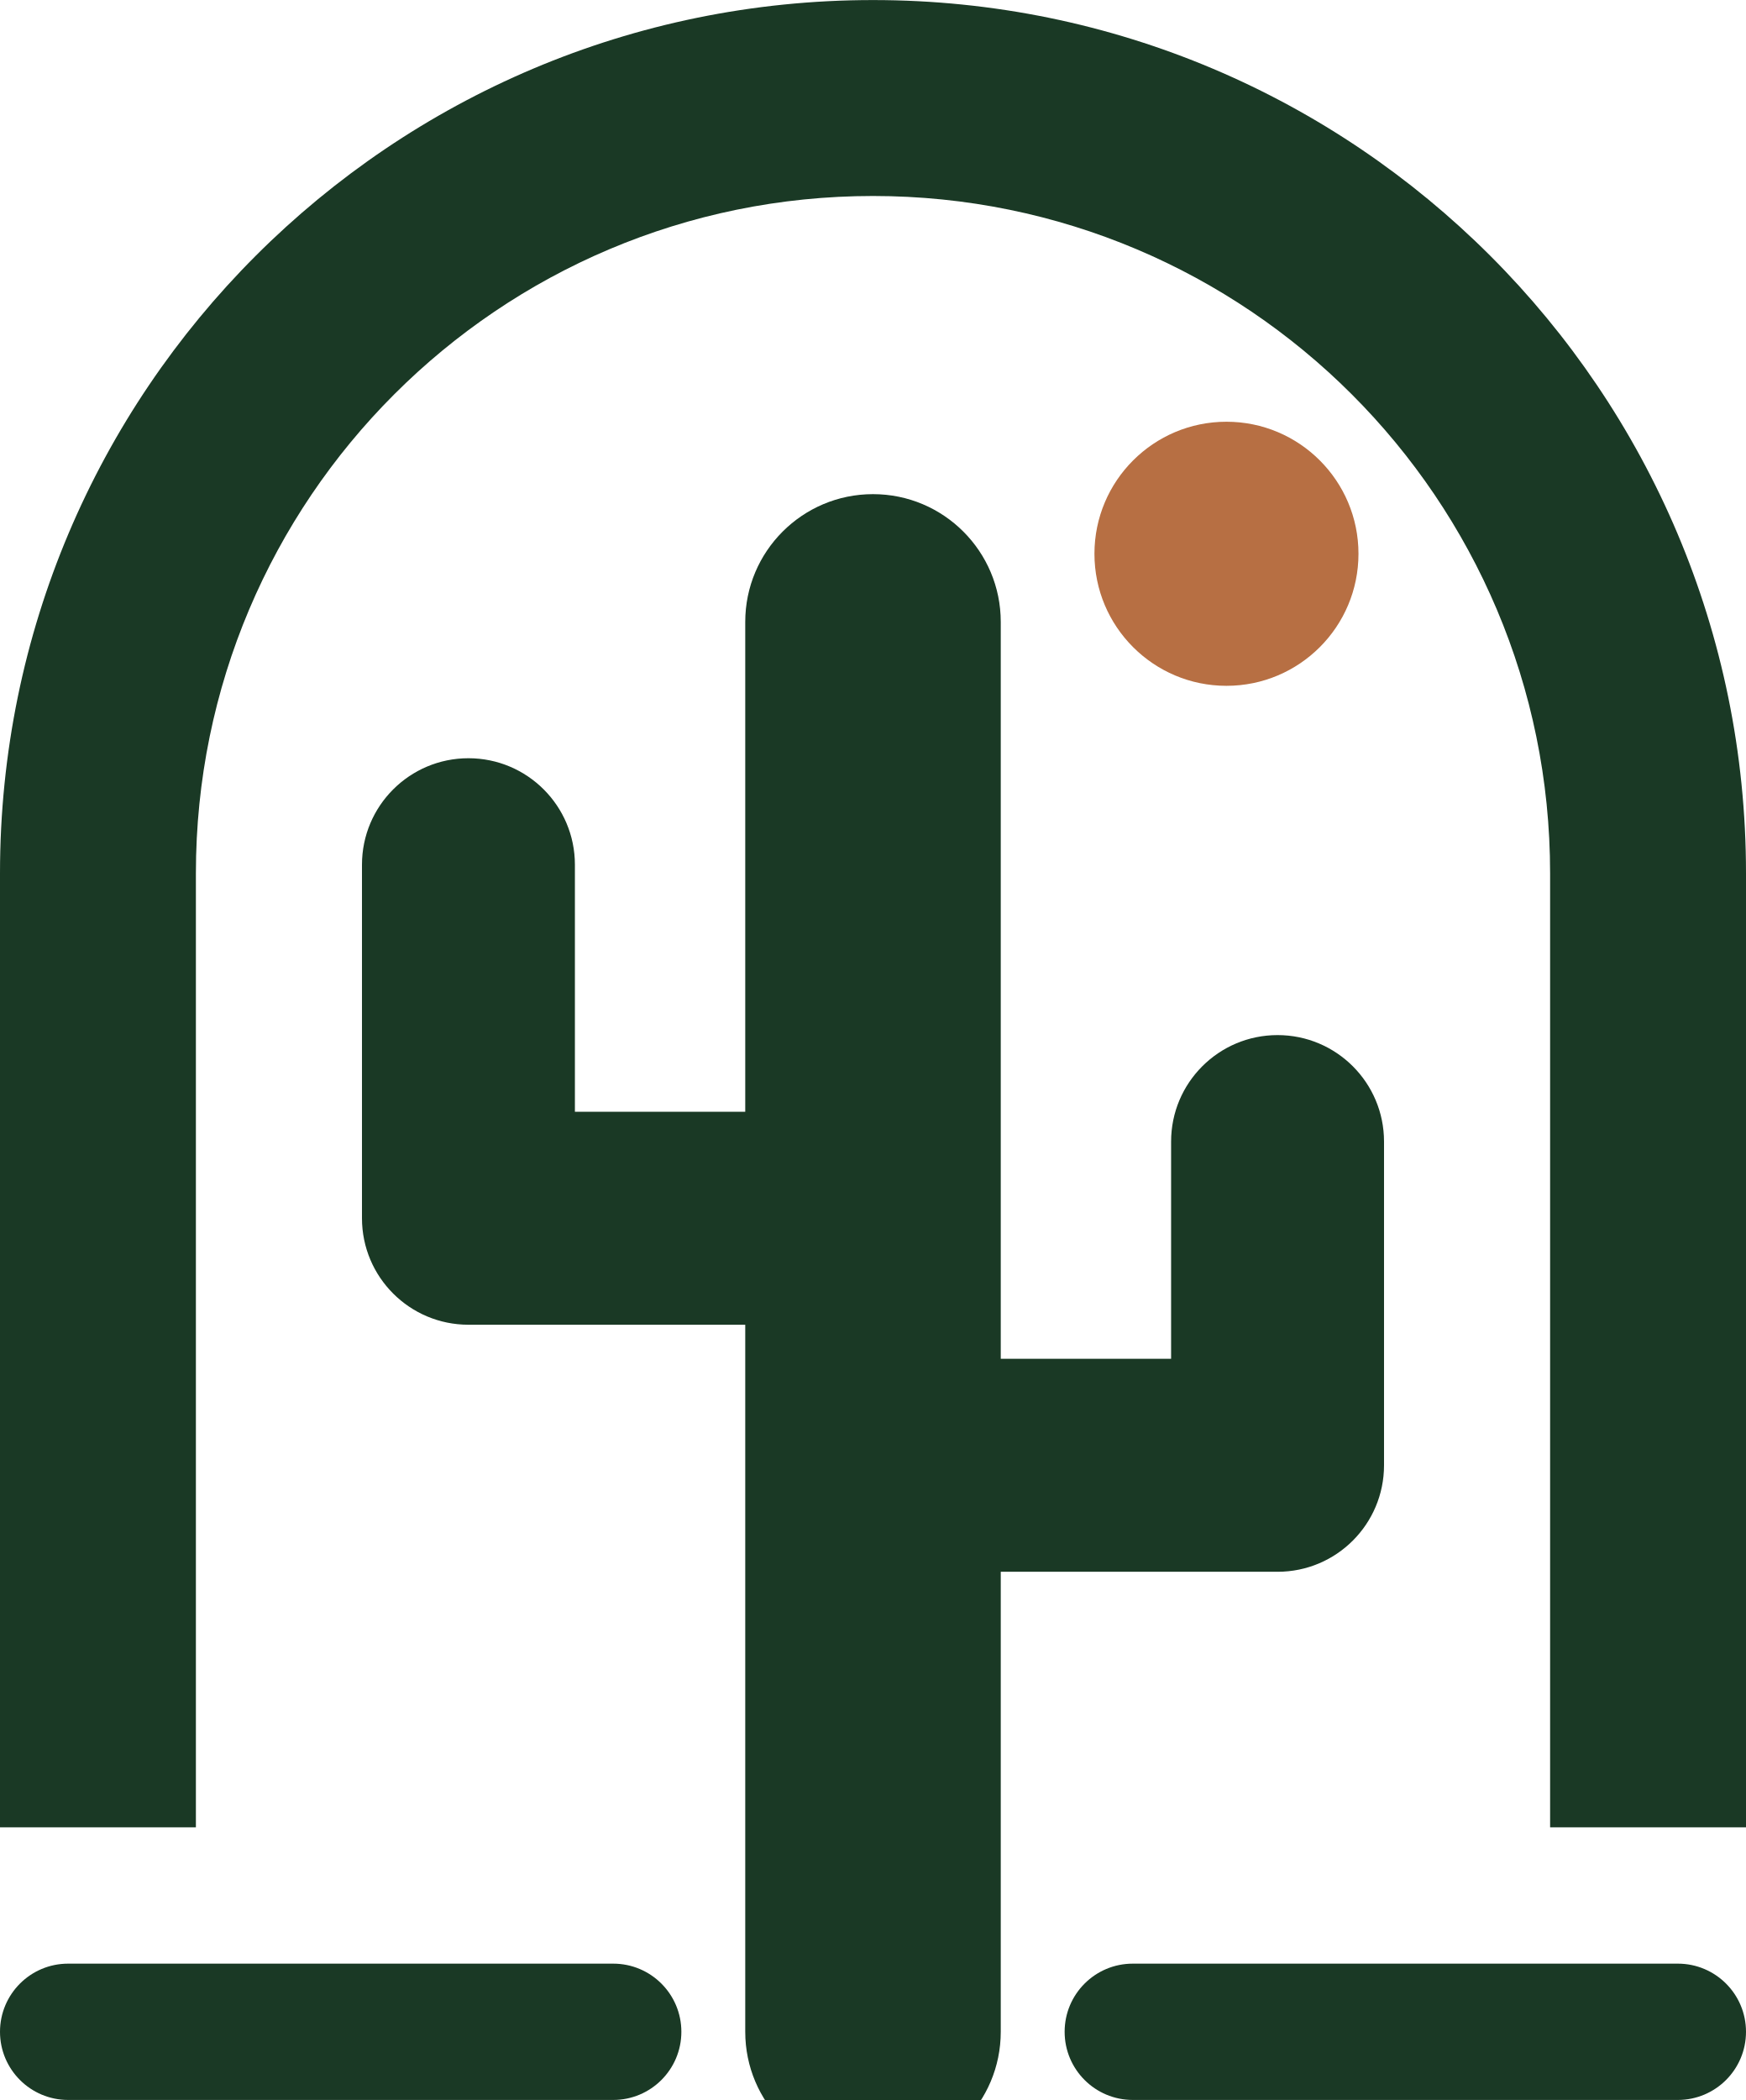
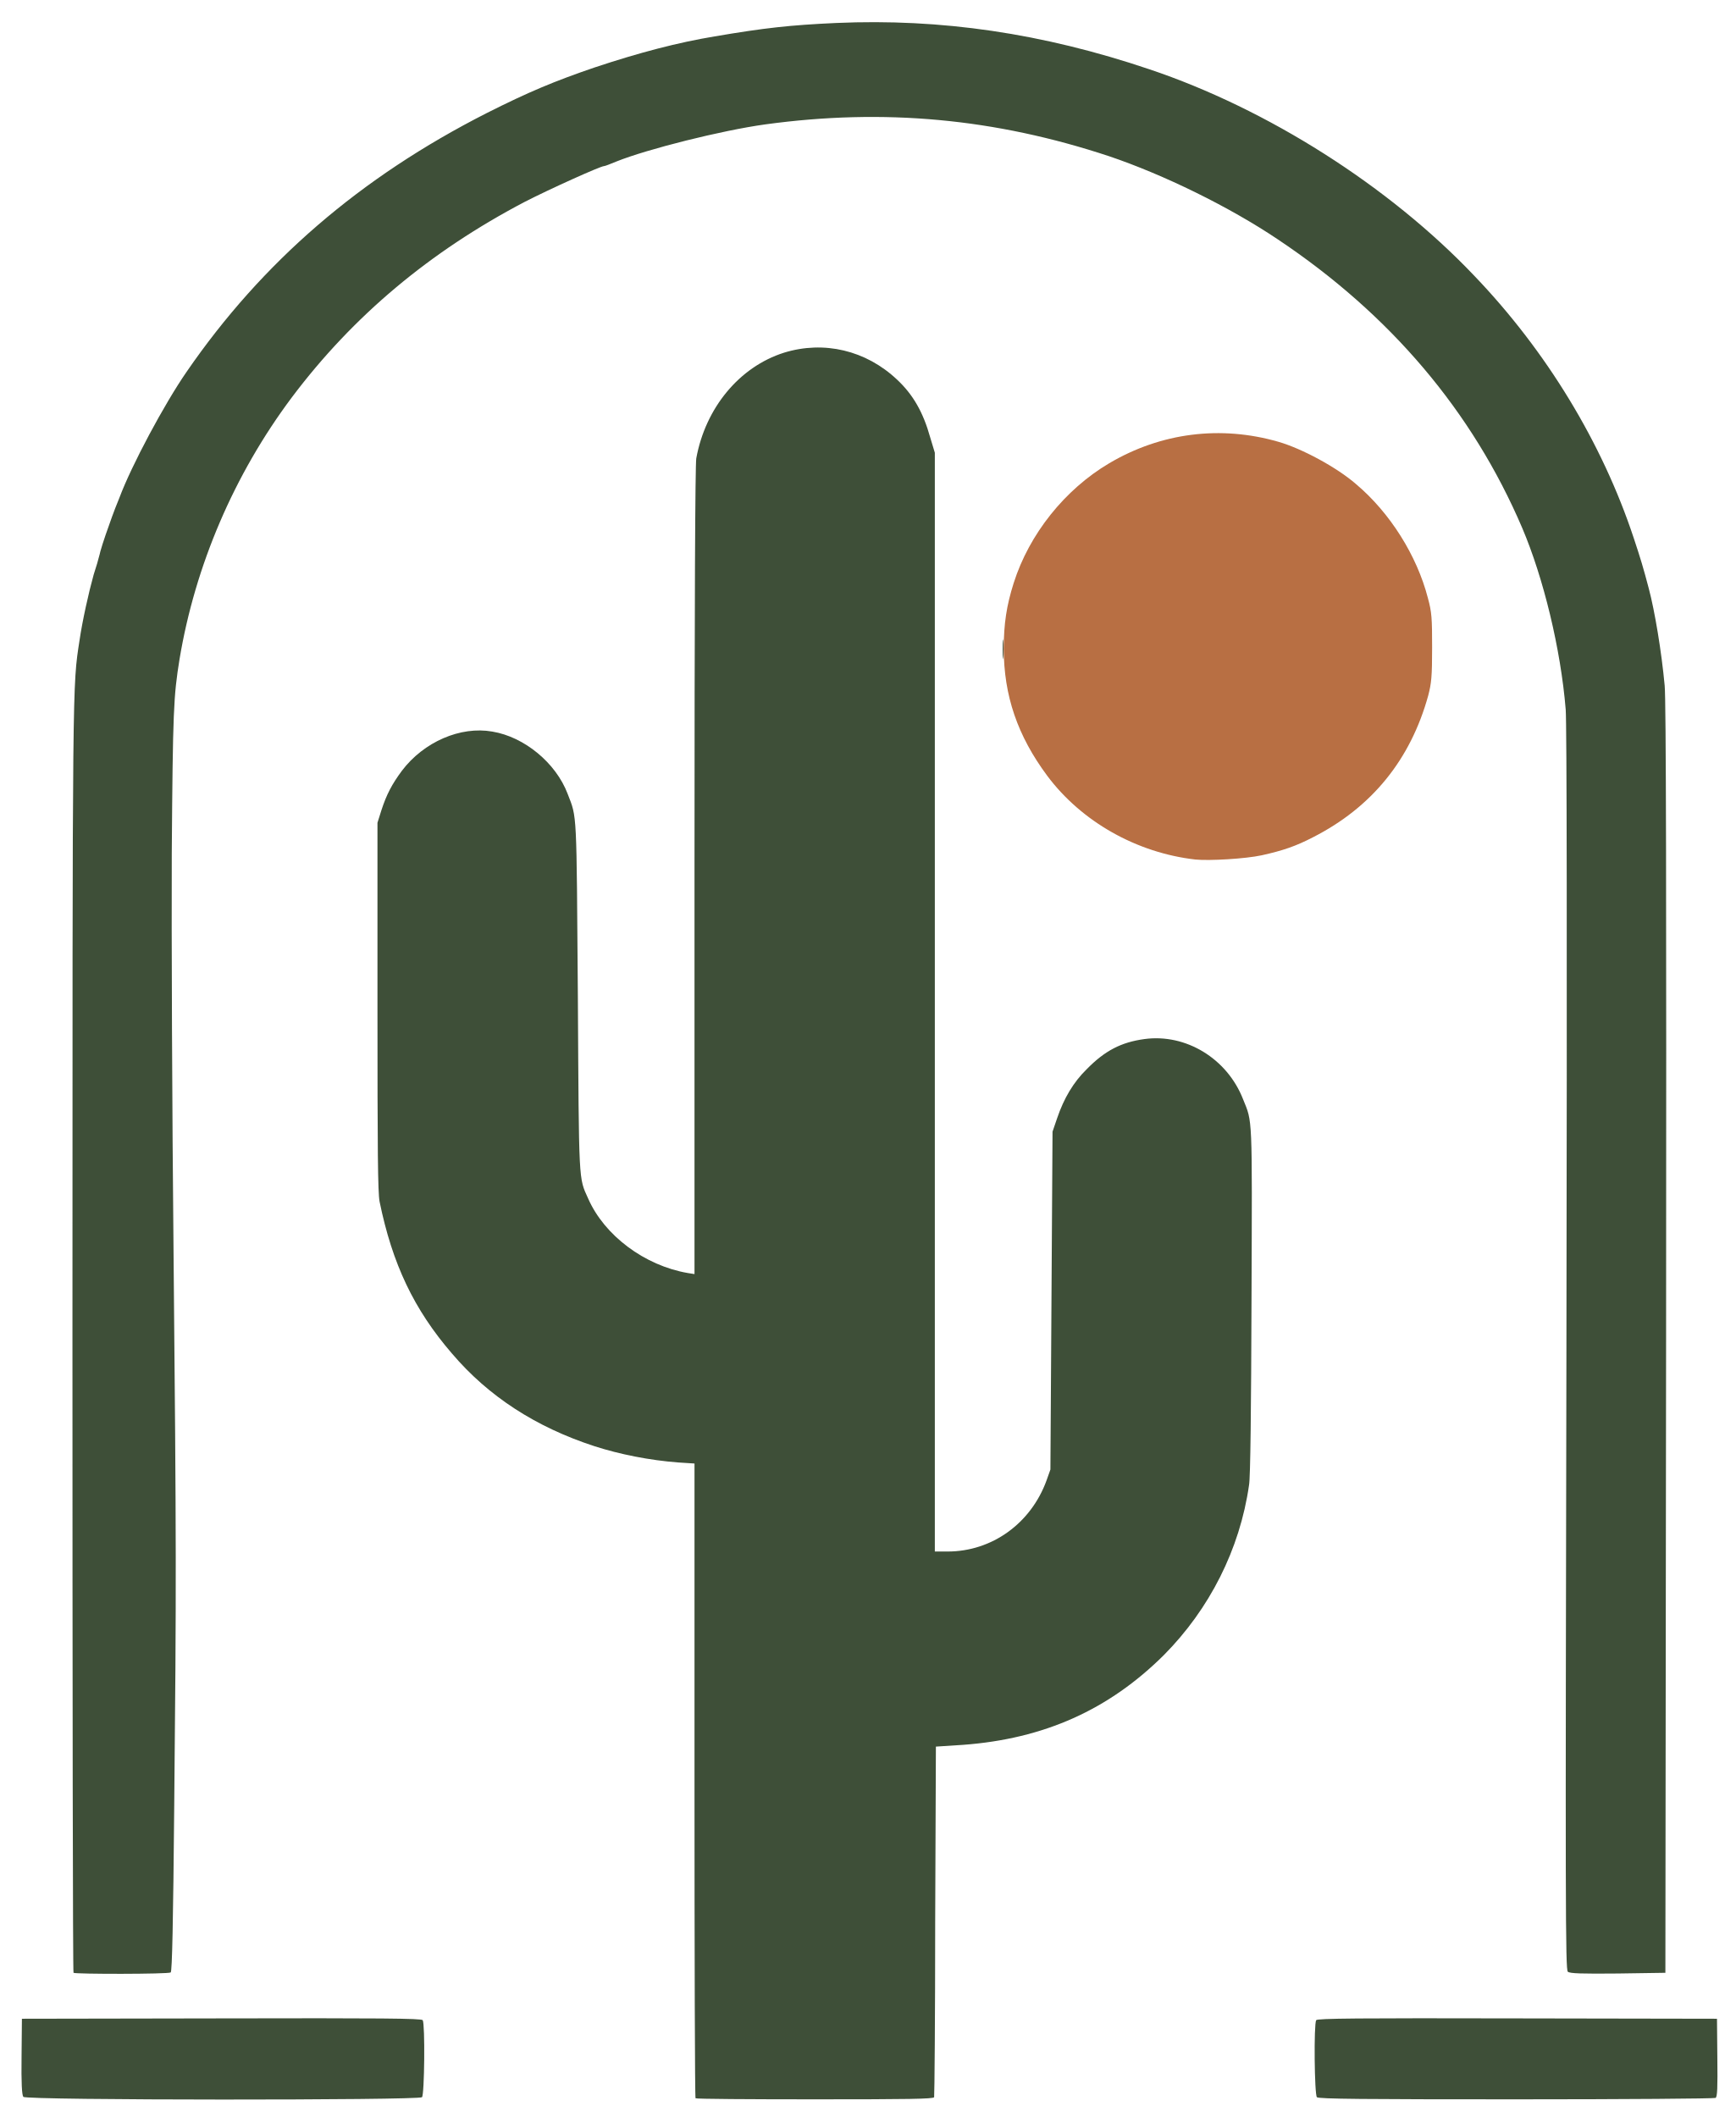
- <svg xmlns="http://www.w3.org/2000/svg" viewBox="0 0 831.643 1000.000" width="831.6" height="1000.0">
-   <g transform="scale(1.014199)">
-     <path d="M0 858.00L0 410.00A410.00 410.00 0 0 1 820.00 410.00L820.00 858.00L728.00 858.00L728.00 410.00A318.00 318.00 0 0 0 92.00 410.00L92.00 858.00Z" fill="#1A3925" fill-rule="evenodd" />
-     <path d="M32.00 986.00A32.00 32.00 0 0 1 32.00 922.00L288.00 922.00A32.00 32.00 0 0 1 288.00 986.00ZM532.00 986.00A32.00 32.00 0 0 1 532.00 922.00L788.00 922.00A32.00 32.00 0 0 1 788.00 986.00Z" fill="#1A3925" />
-     <path d="M514.00 260.00A62.00 62.00 0 0 1 638.00 260.00A62.00 62.00 0 0 1 514.00 260.00Z" fill="#B76F43" />
-     <path d="M350.00 292.00A60.00 60.00 0 0 1 470.00 292.00L470.00 954.00A60.00 60.00 0 0 1 350.00 954.00ZM410.00 522.00A50.00 50.00 0 0 1 410.00 622.00L220.00 622.00A50.00 50.00 0 0 1 220.00 522.00ZM270.00 572.00A50.00 50.00 0 0 1 170.00 572.00L170.00 406.00A50.00 50.00 0 0 1 270.00 406.00ZM410.00 738.00A50.00 50.00 0 0 1 410.00 638.00L600.00 638.00A50.00 50.00 0 0 1 600.00 738.00ZM650.00 688.00A50.00 50.00 0 0 1 550.00 688.00L550.00 536.00A50.00 50.00 0 0 1 650.00 536.00Z" fill="#1A3925" />
-   </g>
+ <svg xmlns="http://www.w3.org/2000/svg" viewBox="478 152 491 599" width="491" height="599">
+   <path d="M484.6 745.3C484.2 744.8 484.0 741.4 484.1 733.9L484.2 723.2L540.7 723.1C585.6 723.0 597.3 723.1 597.6 723.6C598.3 724.7 598.1 744.7 597.4 745.4C596.5 746.3 485.3 746.3 484.6 745.3ZM674.8 745.7C674.6 745.5 674.5 705.0 674.5 655.7L674.5 566.1L669.9 565.8C661.9 565.2 653.3 563.5 646.2 561.2C629.6 555.8 616.2 547.1 605.9 535.0C595.1 522.5 589.0 509.6 585.4 492.0C584.9 489.4 584.8 477.8 584.8 436.8L584.8 384.8L585.9 381.3C587.4 376.7 588.9 373.9 591.7 370.1C597.9 361.9 608.3 357.4 617.3 359.0C626.4 360.5 635.3 367.9 638.6 376.6C641.3 383.6 641.1 380.6 641.5 434.0C641.8 487.4 641.7 485.1 644.4 491.1C649.0 501.6 660.4 510.1 672.6 512.2L674.5 512.5L674.5 398.6C674.5 321.2 674.7 283.7 675.0 281.7C677.6 267.4 687.2 255.8 699.8 251.8C711.1 248.3 723.0 251.1 731.8 259.4C736.3 263.6 739.2 268.6 741.2 275.8L742.5 280.1L742.5 435.6L742.5 591.0L746.1 591.0C758.7 591.0 769.7 583.0 774.1 570.9L775.2 567.8L775.5 520.0L775.8 472.2L777.1 468.4C779.0 462.8 781.7 458.2 785.5 454.5C790.6 449.3 795.2 446.9 801.8 446.0C813.5 444.4 825.2 451.5 829.7 463.0C832.4 469.7 832.3 466.8 832.1 519.8C832.0 550.1 831.8 570.1 831.4 572.2C828.8 590.4 820.2 607.3 807.3 620.3C791.7 635.8 773.4 644.0 750.5 645.7L742.8 646.2L742.6 695.5C742.6 722.6 742.4 745.0 742.3 745.4C742.1 745.9 734.9 746.0 708.6 746.0C690.2 746.0 675.0 745.9 674.8 745.7ZM850.6 745.4C849.9 744.7 849.7 724.7 850.4 723.6C850.7 723.1 862.4 723.0 907.3 723.1L963.8 723.2L963.9 734.2C964.0 742.7 963.9 745.3 963.4 745.6C963.0 745.8 937.7 746.0 907.0 746.0C864.3 746.0 851.1 745.9 850.6 745.4ZM498.8 710.2C498.6 710.0 498.5 629.0 498.5 530.3C498.5 342.7 498.5 346.2 500.5 333.2C501.3 327.7 503.1 319.6 504.5 314.6C504.8 313.7 505.2 312.3 505.5 311.4C505.7 310.5 506.2 309.0 506.4 308.0C507.0 305.8 508.7 300.9 509.7 298.2C510.1 297.1 511.0 294.7 511.8 292.8C515.2 283.7 524.5 266.3 530.8 257.2C552.2 226.1 579.9 202.2 615.7 184.0C627.6 178.0 634.8 175.0 646.2 171.1C658.8 166.9 669.9 164.0 680.2 162.3C694.3 159.9 701.5 159.1 714.6 158.5C744.2 157.2 773.0 161.4 803.2 171.6C836.6 182.8 871.1 204.7 895.2 230.1C915.6 251.4 931.3 277.3 940.2 304.1C942.2 310.1 943.0 312.8 944.5 318.5C946.2 324.9 948.1 336.3 949.0 346.0C949.4 350.1 949.5 404.3 949.4 531.0L949.2 710.2L935.8 710.4C925.5 710.5 922.2 710.4 921.6 709.9C920.9 709.3 920.9 691.1 921.2 534.0C921.4 418.8 921.3 356.7 921.0 352.8C919.6 335.6 914.7 315.5 908.7 301.4C894.6 268.4 871.4 241.0 839.5 219.7C825.8 210.5 807.2 201.4 791.8 196.2C759.5 185.5 728.1 182.6 694.5 187.2C682.2 188.9 661.1 194.2 652.4 197.7C650.7 198.4 649.2 199.0 648.9 199.0C647.9 199.0 633.3 205.6 626.5 209.1C599.6 223.2 577.9 241.4 560.6 264.4C544.2 286.3 533.2 312.1 528.8 338.5C527.1 349.0 526.9 353.0 526.6 393.5C526.5 415.9 526.7 466.5 527.1 506.0C527.9 590.6 527.9 600.5 527.3 662.5C527.0 696.0 526.7 709.9 526.3 710.1C525.6 710.6 499.3 710.6 498.8 710.2ZM761.7 335.8C761.7 333.3 761.8 332.2 761.9 333.4C762.0 334.5 762.0 336.5 761.9 337.9C761.8 339.2 761.7 338.2 761.7 335.8Z" fill="#3E4F38" fill-rule="evenodd" />
+   <path d="M816.2 395.2C799.6 393.3 784.0 384.5 774.3 371.5C765.9 360.2 762.0 348.8 762.0 335.5C762.0 328.5 762.8 323.3 764.8 317.0C769.2 303.1 779.3 290.5 791.8 283.1C806.5 274.4 823.4 272.3 839.7 277.0C846.3 278.9 856.2 284.2 861.7 289.0C871.3 297.1 878.9 309.2 882.0 321.2C883.1 325.2 883.2 326.9 883.2 335.2C883.2 343.5 883.0 345.3 882.1 348.8C877.1 366.9 866.2 380.4 849.5 388.9C844.7 391.4 840.9 392.7 835.0 394.0C830.4 395.0 820.2 395.6 816.2 395.2Z" fill="#B86F43" fill-rule="evenodd" />
</svg>
